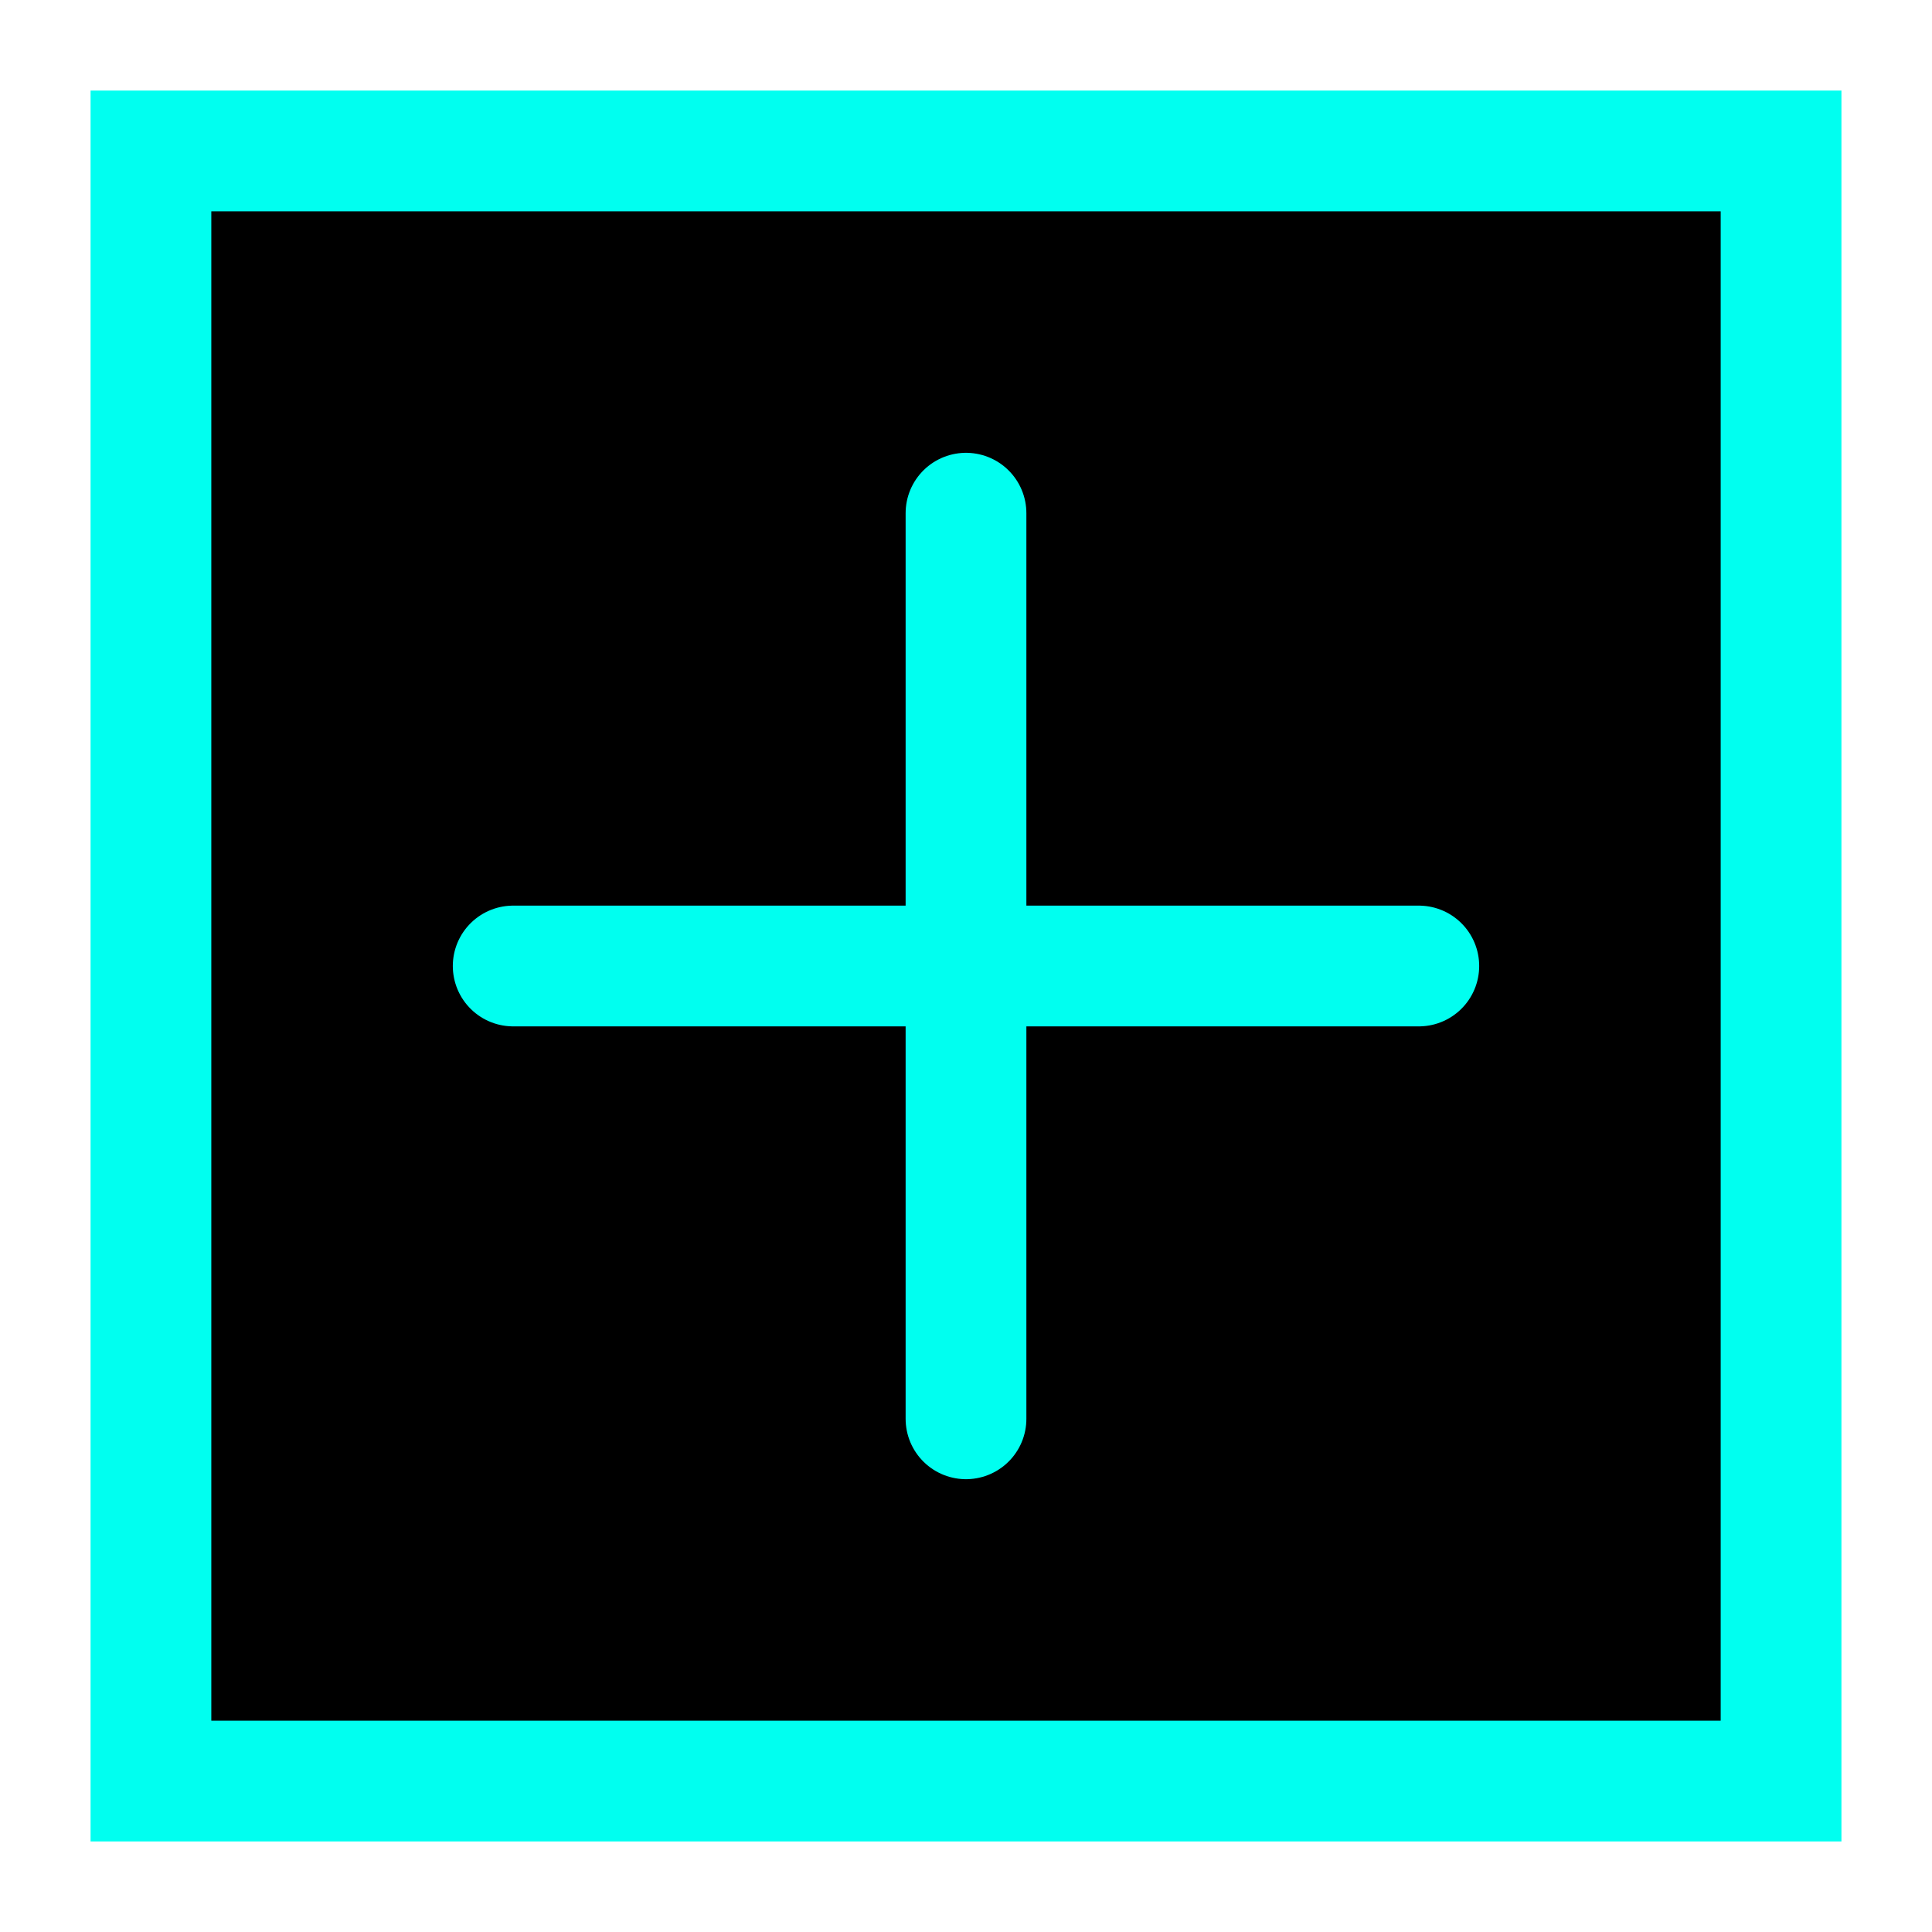
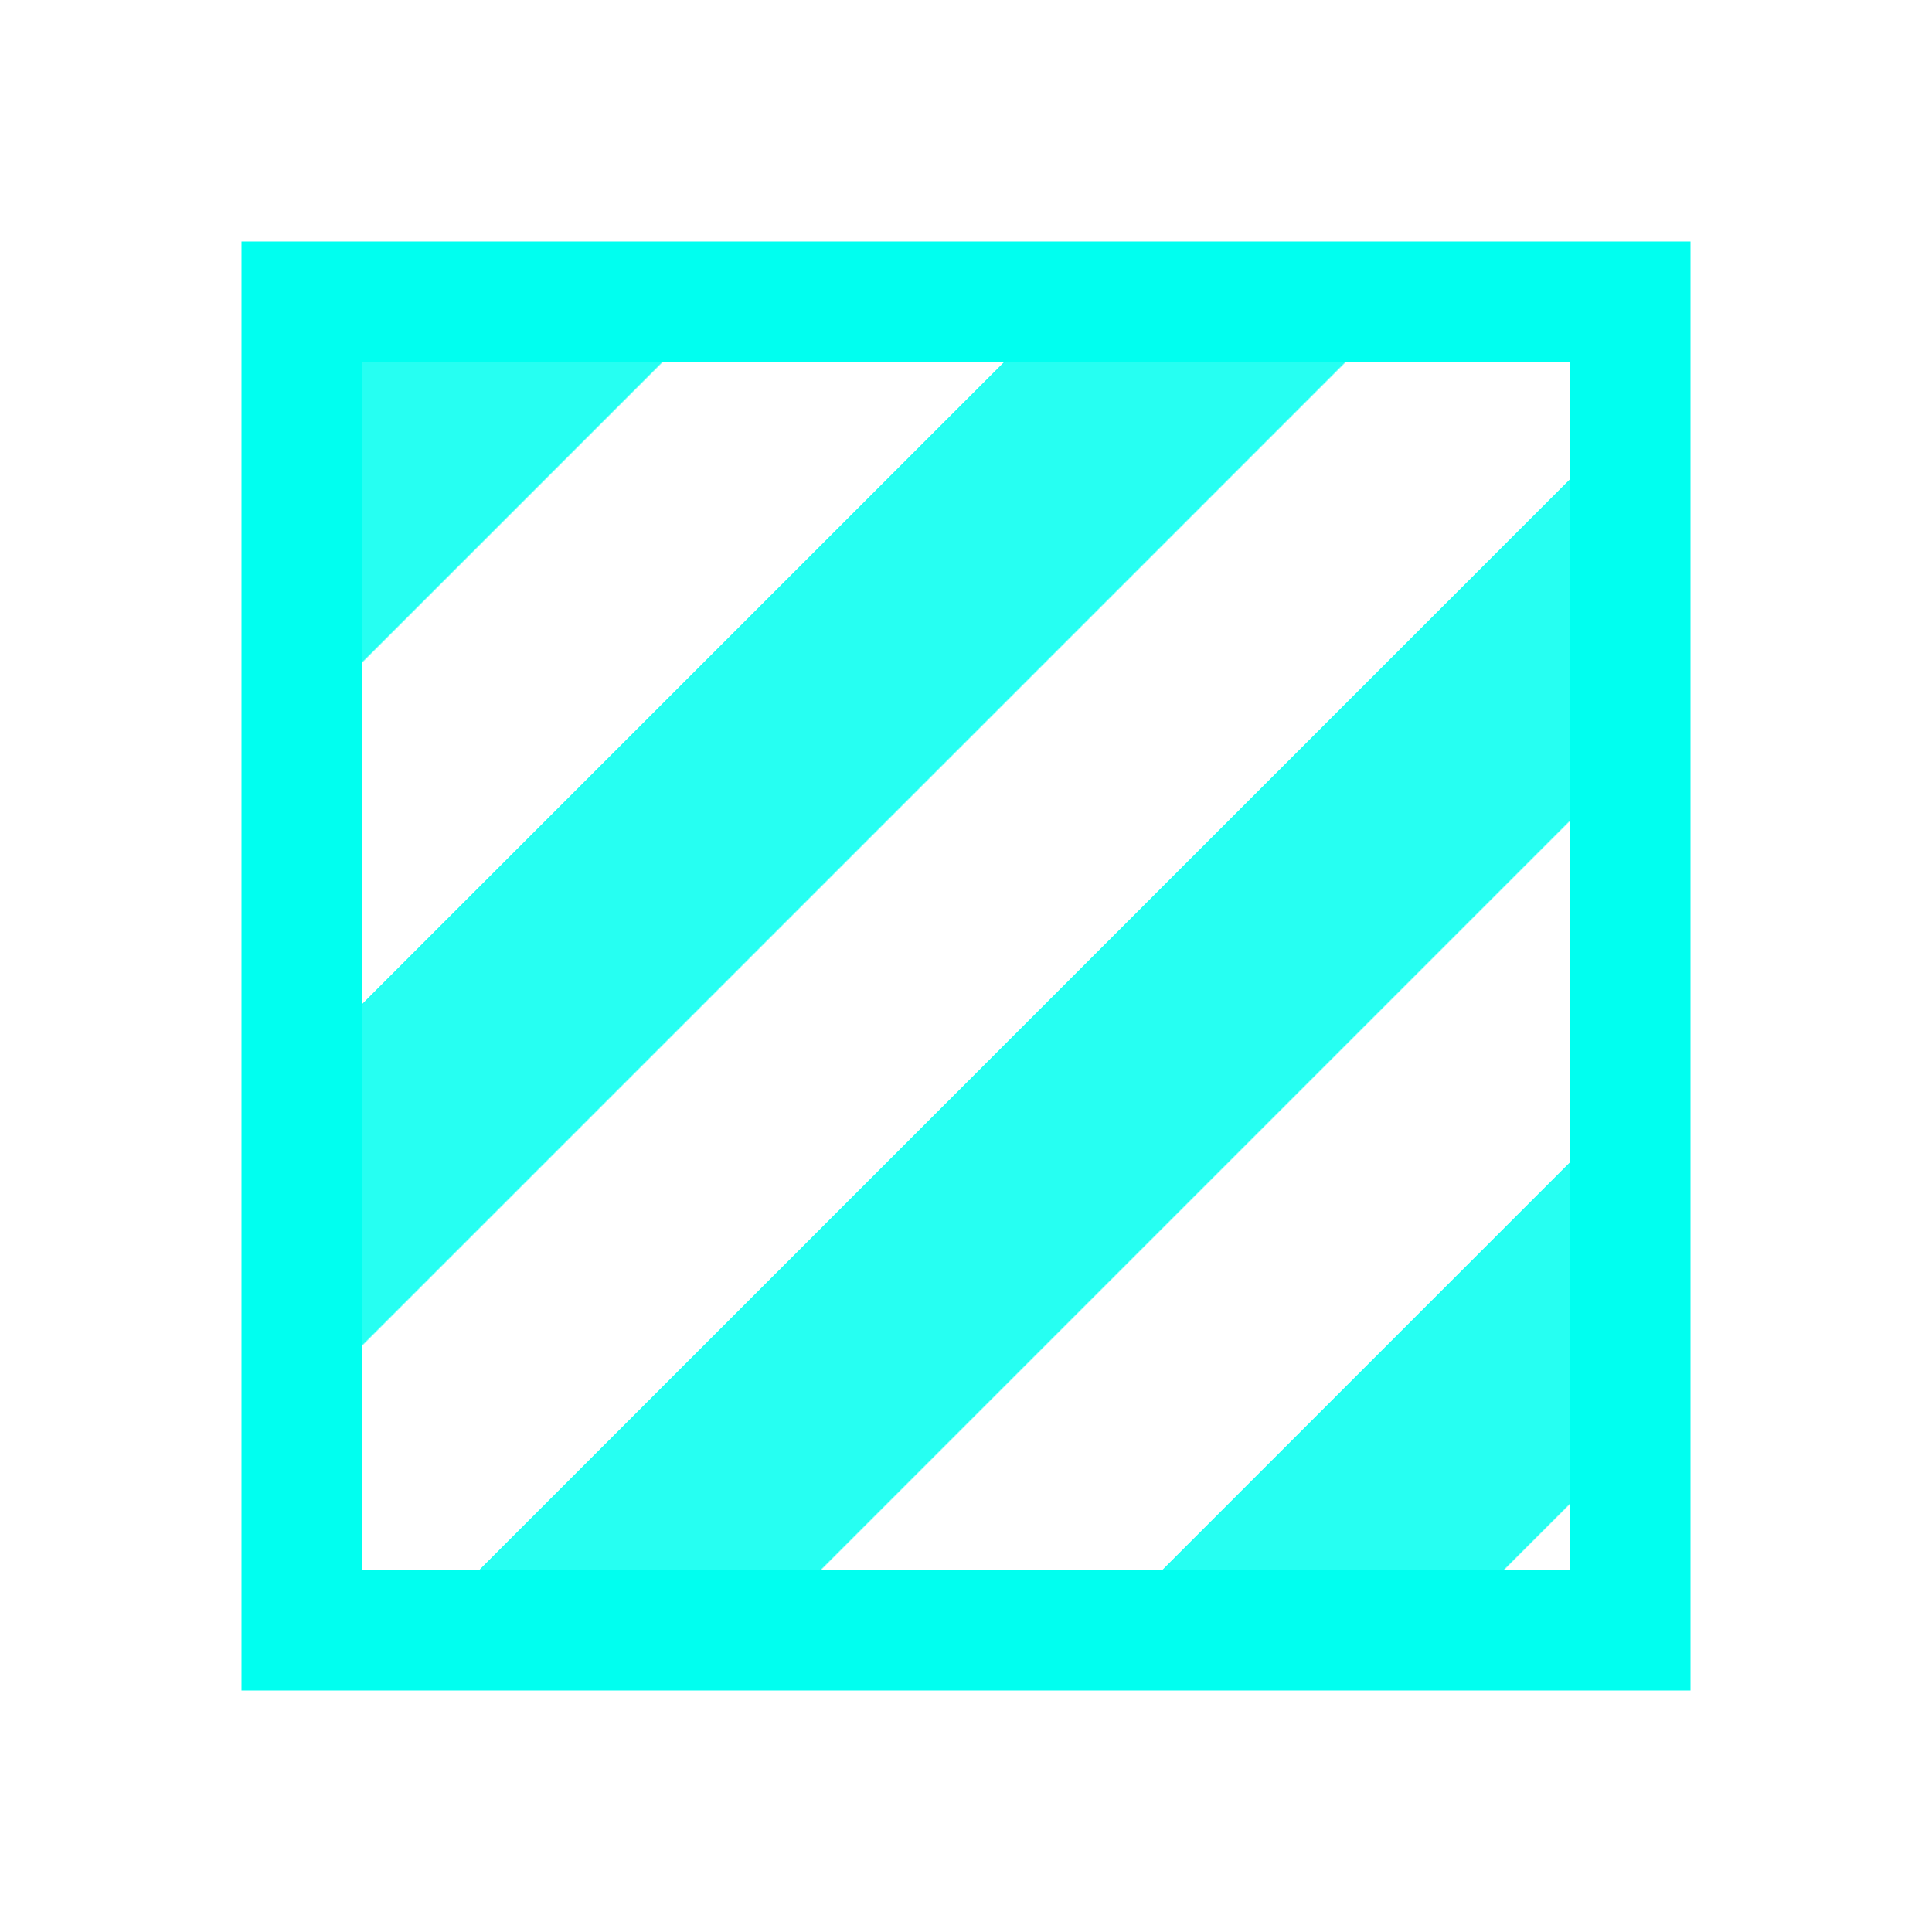
<svg xmlns="http://www.w3.org/2000/svg" viewBox="0 0 64 64" fill="none">
-   <rect x="5" y="5" width="54" height="54" fill="#000000" stroke="#00fff0" stroke-width="4" />
-   <path d="M17 32h30M32 17v30" stroke="#00fff0" stroke-width="4" stroke-linecap="round" />
+   <defs>
+     <pattern id="exv-cyan-hazard" width="16" height="16" patternUnits="userSpaceOnUse" patternTransform="rotate(45)">
+       <rect width="8" height="16" fill="#00fff0" />
+     </pattern>
+   </defs>
+   <rect x="10" y="10" width="44" height="44" fill="url(#exv-cyan-hazard)" fill-opacity="0.85" stroke="#00fff0" stroke-width="4" />
</svg>
